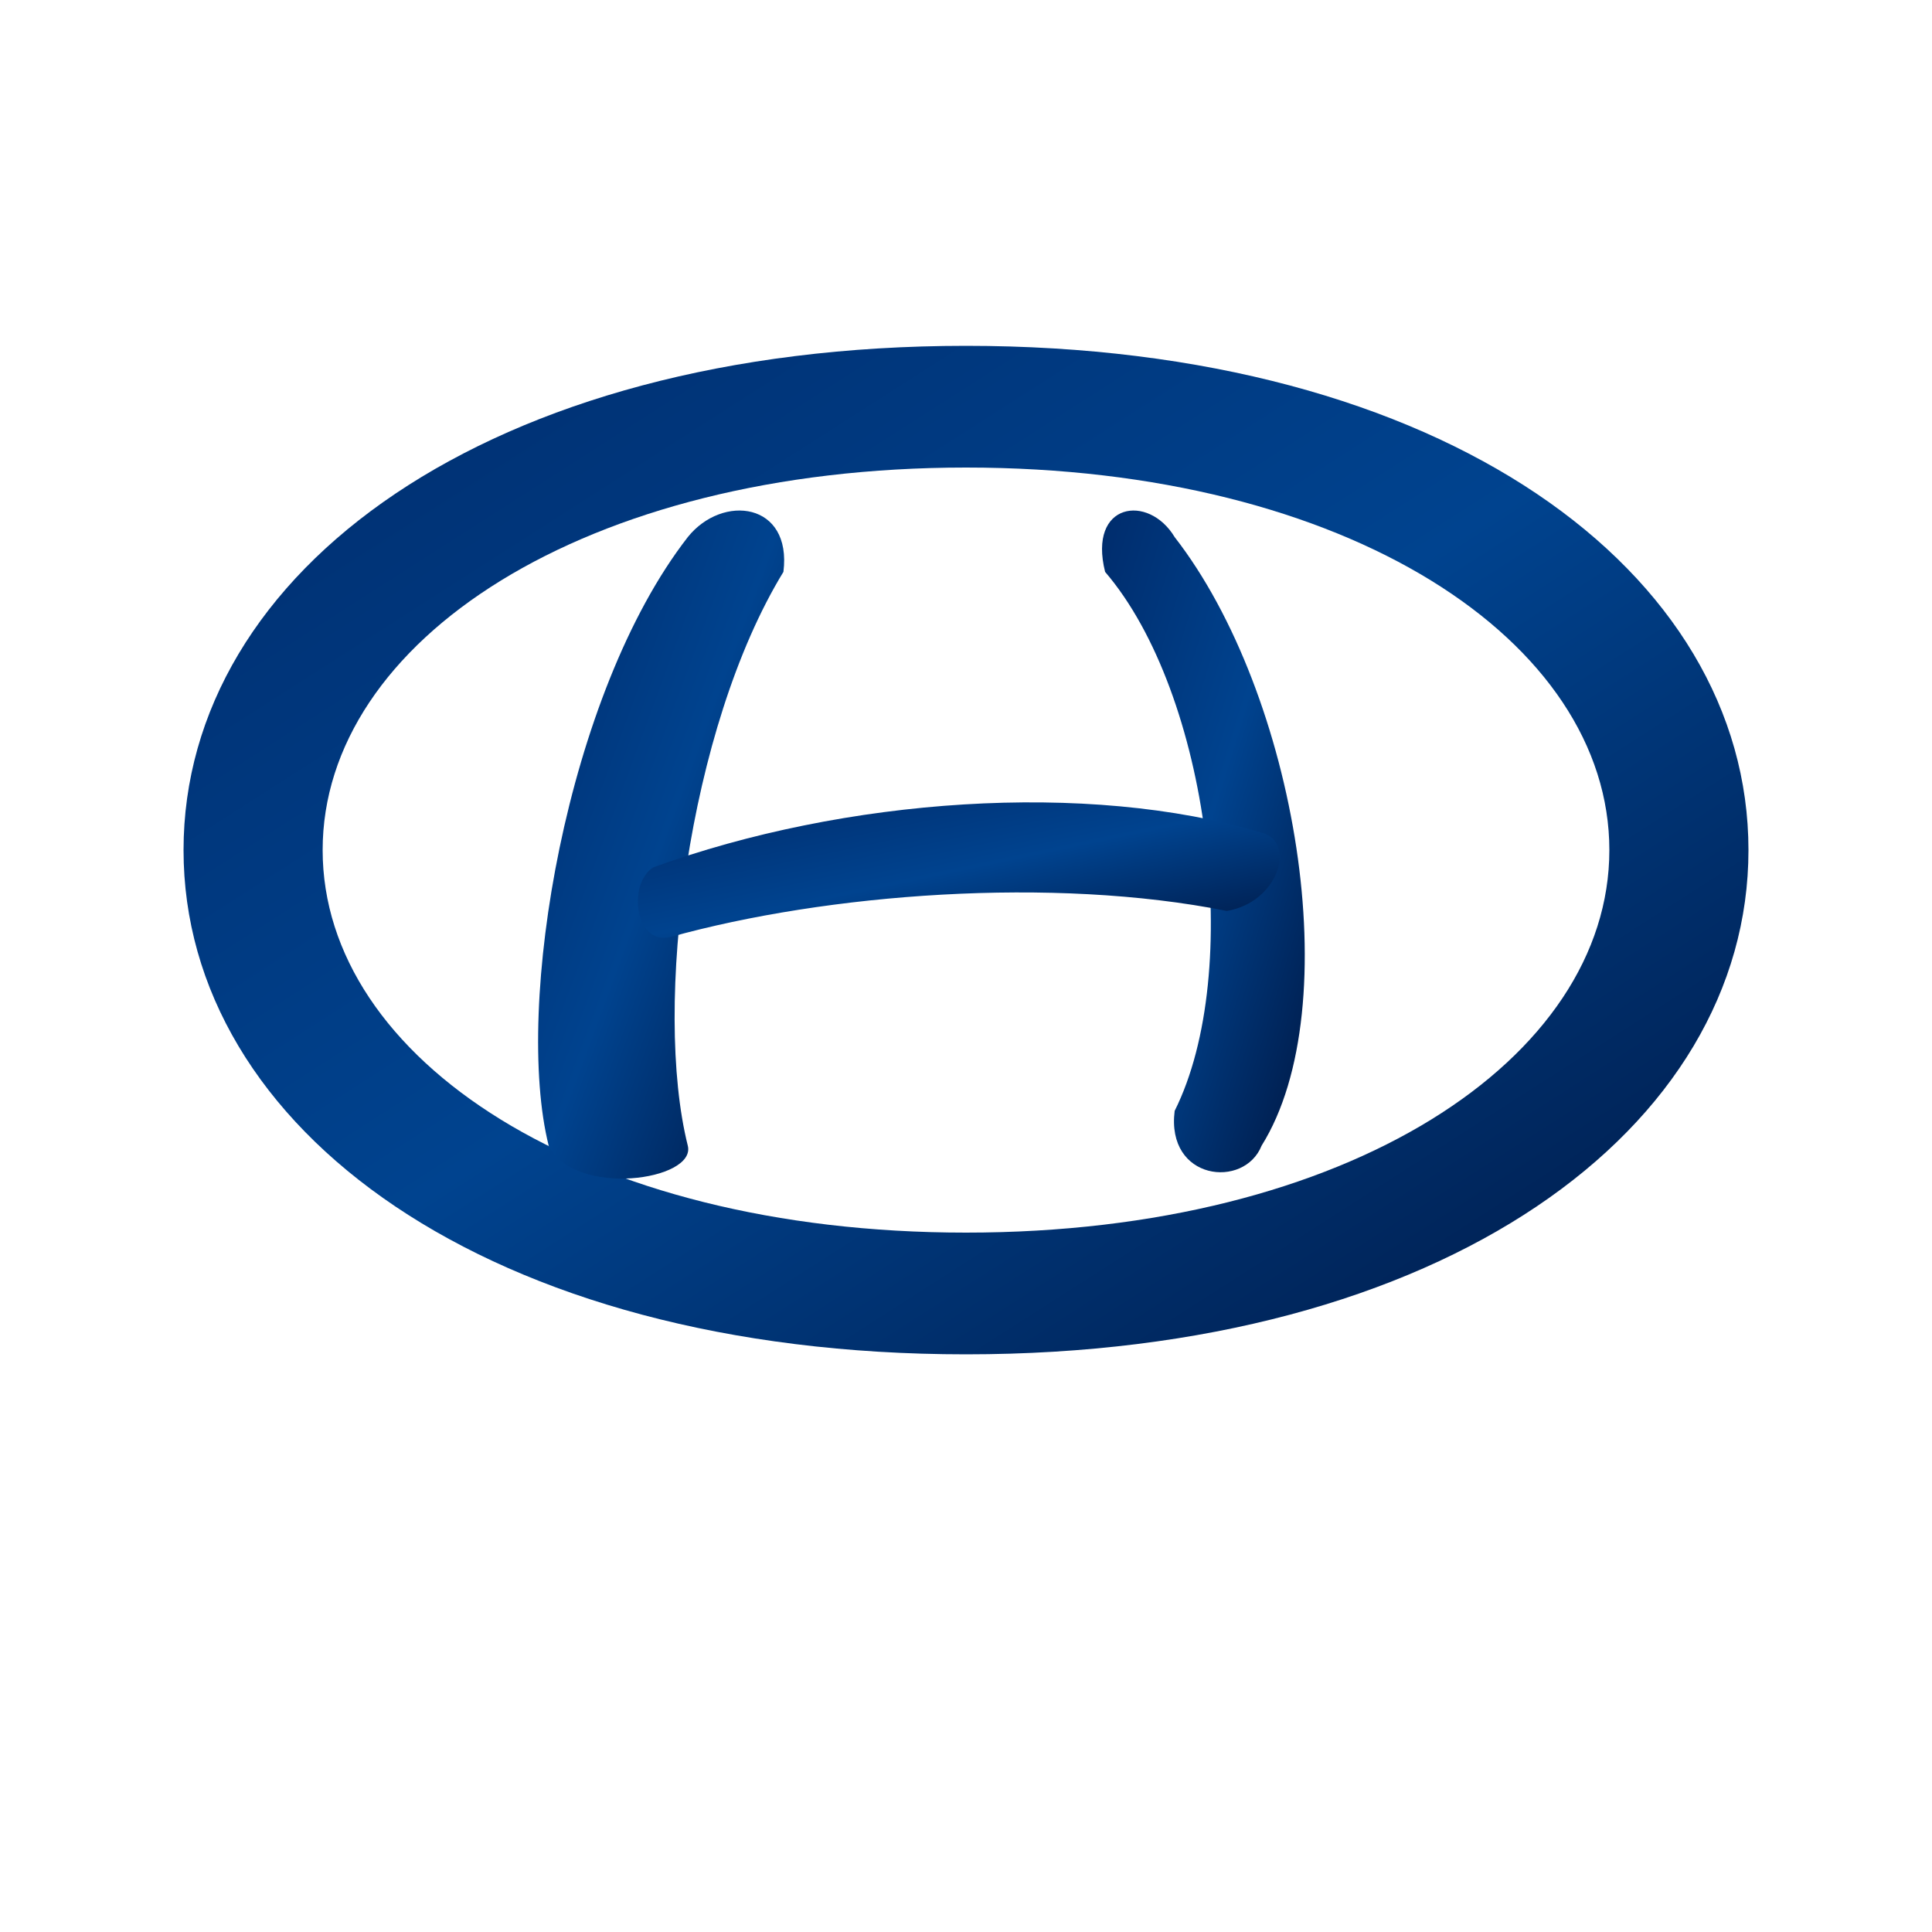
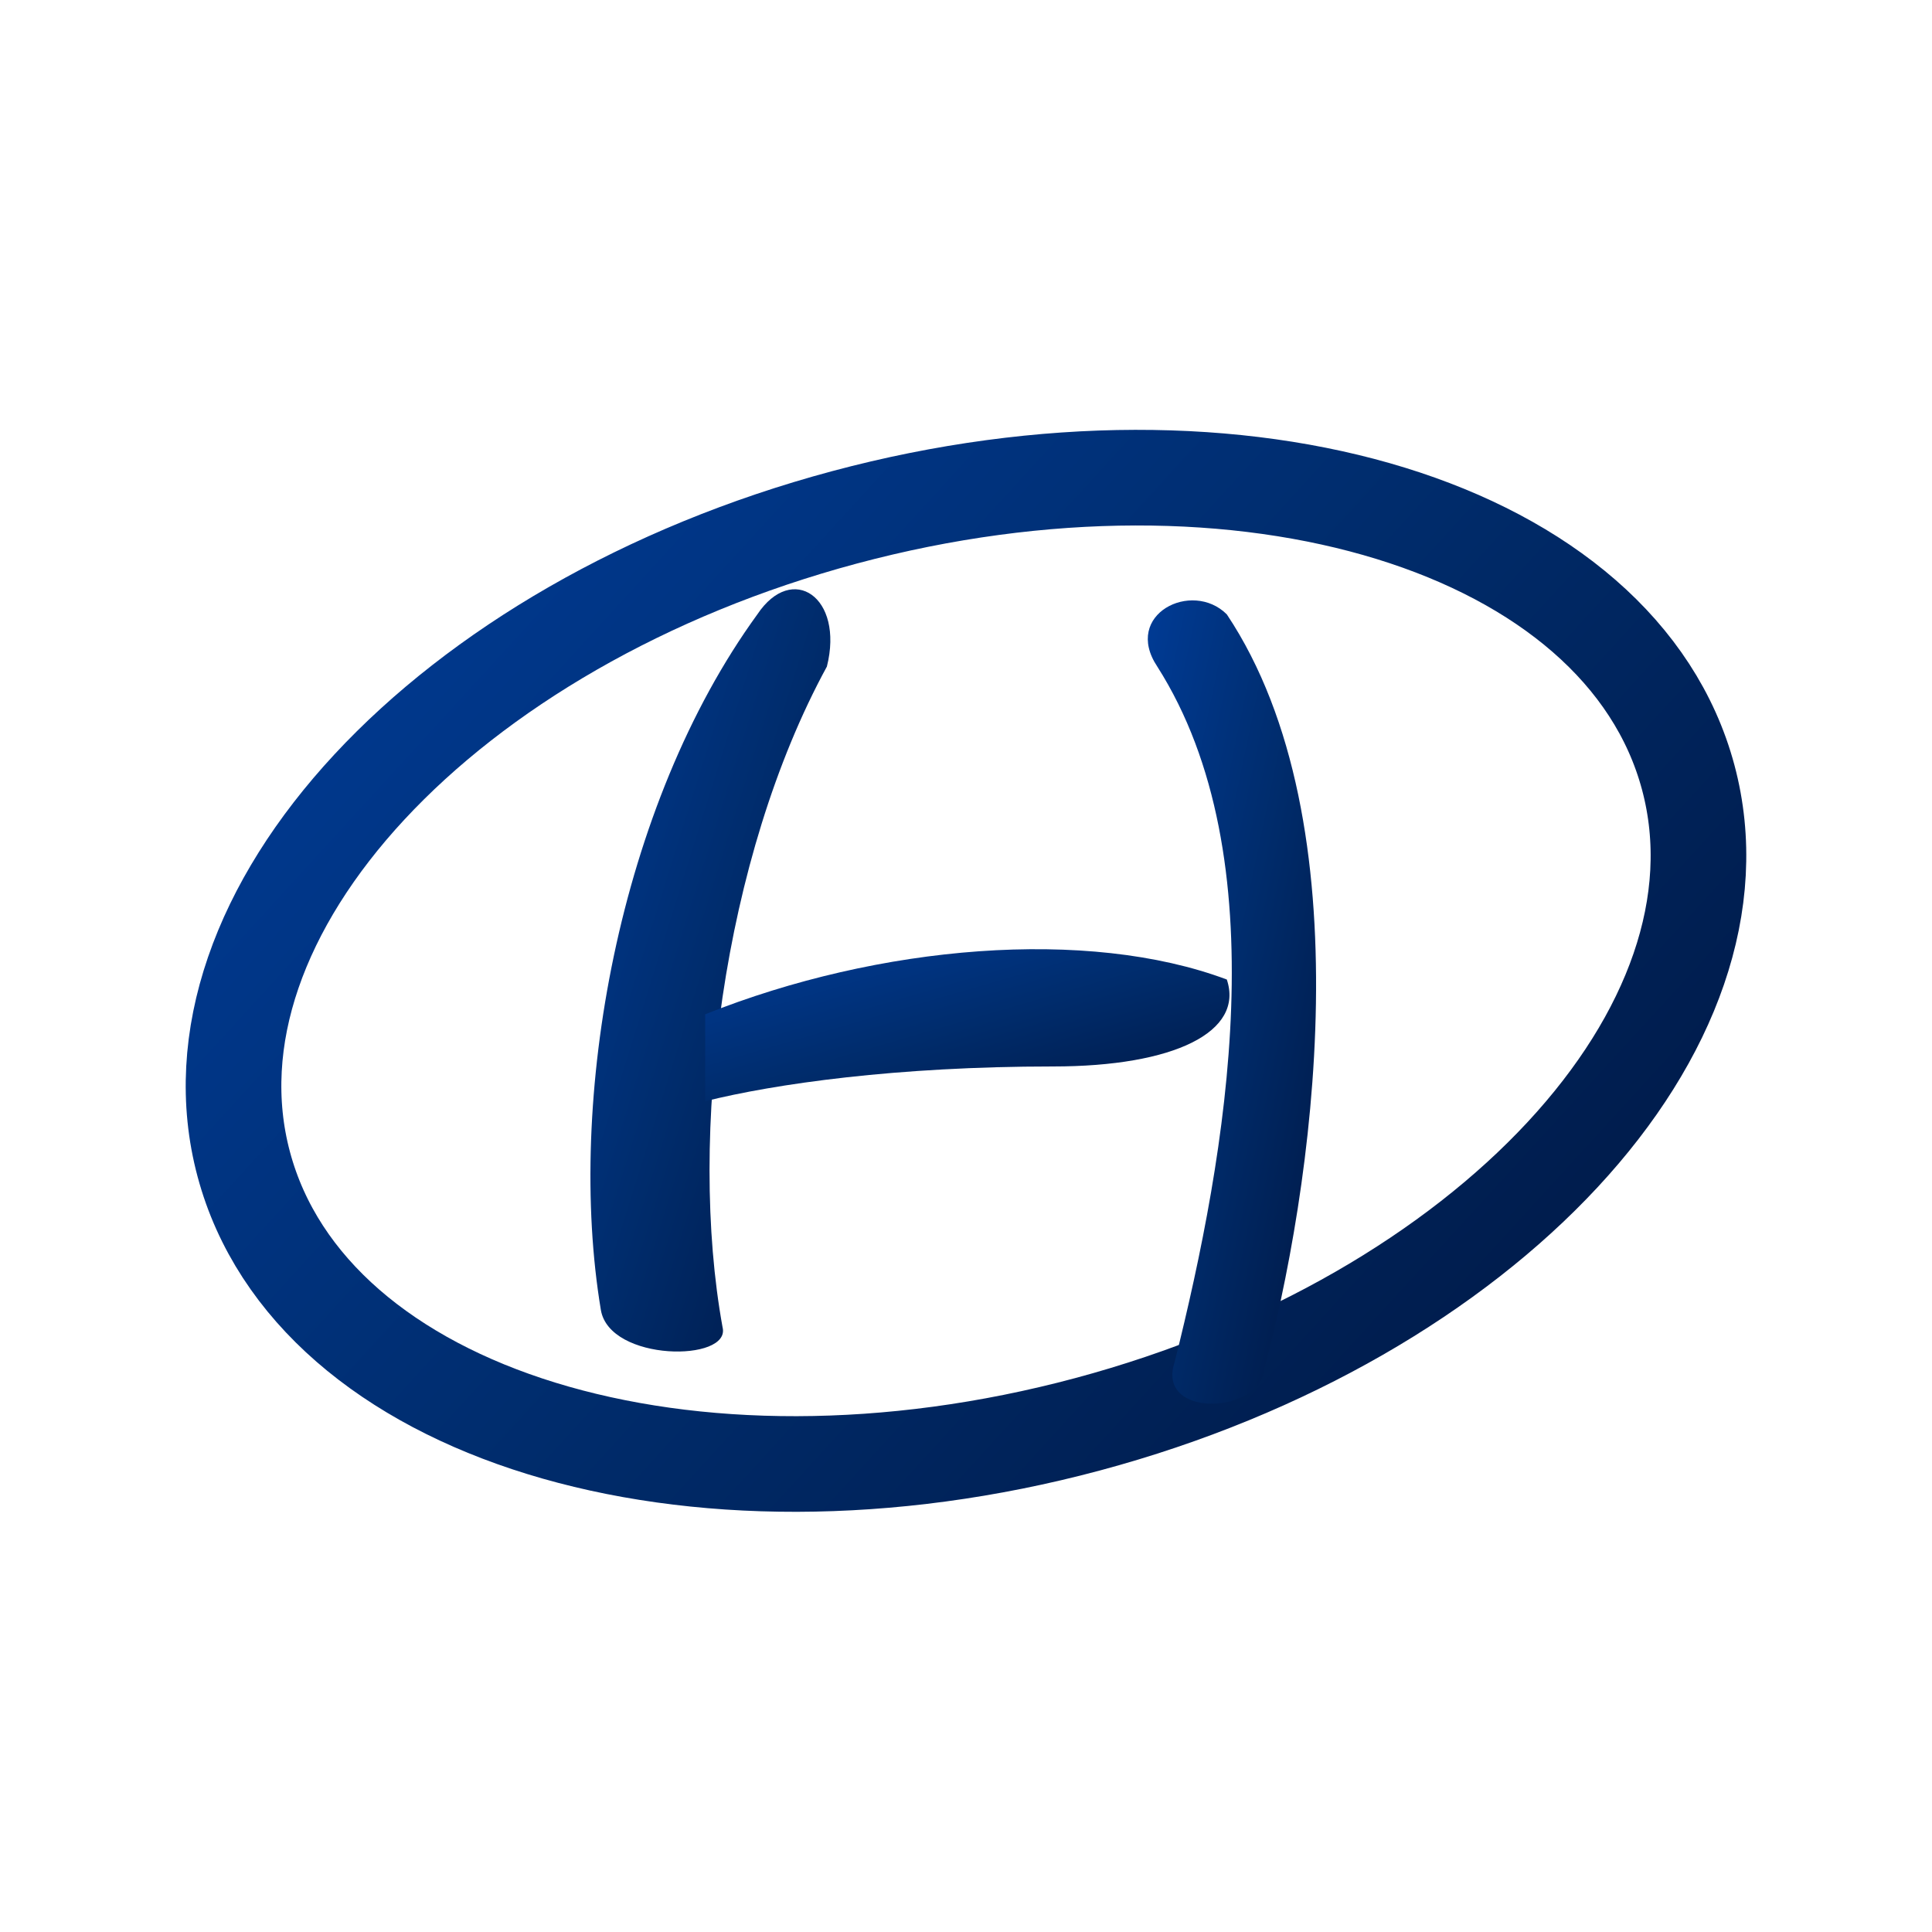
<svg xmlns="http://www.w3.org/2000/svg" viewBox="0 0 200 200" width="200" height="200">
  <defs>
-     <linearGradient id="hyundaiBlue" x1="0%" y1="0%" x2="100%" y2="100%">
-       <stop offset="0%" stop-color="#002C6C" />
-       <stop offset="50%" stop-color="#00438F" />
+     <linearGradient id="hyGrad" x1="0%" y1="0%" x2="100%" y2="100%">
+       <stop offset="0%" stop-color="#003B95" />
+       <stop offset="50%" stop-color="#002C6C" />
      <stop offset="100%" stop-color="#001844" />
    </linearGradient>
-     <linearGradient id="hyundaiChrome" x1="0%" y1="0%" x2="100%" y2="100%">
-       <stop offset="0%" stop-color="#F8FAFC" />
-       <stop offset="35%" stop-color="#CBD5E1" />
-       <stop offset="70%" stop-color="#64748B" />
-       <stop offset="100%" stop-color="#334155" />
-     </linearGradient>
  </defs>
-   <g transform="translate(10, 25) scale(0.9)">
-     <path d="M 100 12 C 45 12 10 38 10 70 C 10 102 45 128 100 128 C 155 128 190 102 190 70 C 190 38 155 12 100 12 Z M 100 26 C 144 26 174 46 174 70 C 174 94 144 114 100 114 C 56 114 26 94 26 70 C 26 46 56 26 100 26 Z" fill="url(#hyundaiBlue)" />
-     <path d="M 52 104 C 48 88 54 52 68 34 C 72 29 80 30 79 38 C 68 56 64 88 68 104 C 69 108 55 110 52 104 Z" fill="url(#hyundaiBlue)" />
-     <path d="M 124 34 C 138 52 144 88 134 104 C 132 109 123 108 124 100 C 132 84 128 52 116 38 C 114 30 121 29 124 34 Z" fill="url(#hyundaiBlue)" />
-     <path d="M 64 72 C 86 64 114 62 134 68 C 138 69 136 76 130 77 C 110 73 84 75 66 80 C 62 81 61 74 64 72 Z" fill="url(#hyundaiBlue)" />
+   <g transform="translate(10, 15) scale(0.9)">
+     <ellipse cx="100" cy="95" rx="86" ry="54" transform="rotate(-15, 100, 95)" fill="none" stroke="url(#hyGrad)" stroke-width="11" />
+     <path d="M 58 134 C 54 110, 60 76, 76 54 C 80 48, 86 52, 84 60 C 72 82, 68 114, 72 136 C 73 140, 59 140, 58 134 Z" fill="url(#hyGrad)" />
+     <path d="M 124 140 C 130 116, 136 82, 122 60 C 118 54, 126 50, 130 54 C 146 78, 140 120, 134 142 C 132 146, 122 146, 124 140 Z" fill="url(#hyGrad)" />
+     <path d="M 70 100 C 90 92, 114 90, 130 96 C 132 102, 124 106, 110 106 C 92 106, 78 108, 70 110 Z" fill="url(#hyGrad)" />
  </g>
</svg>
